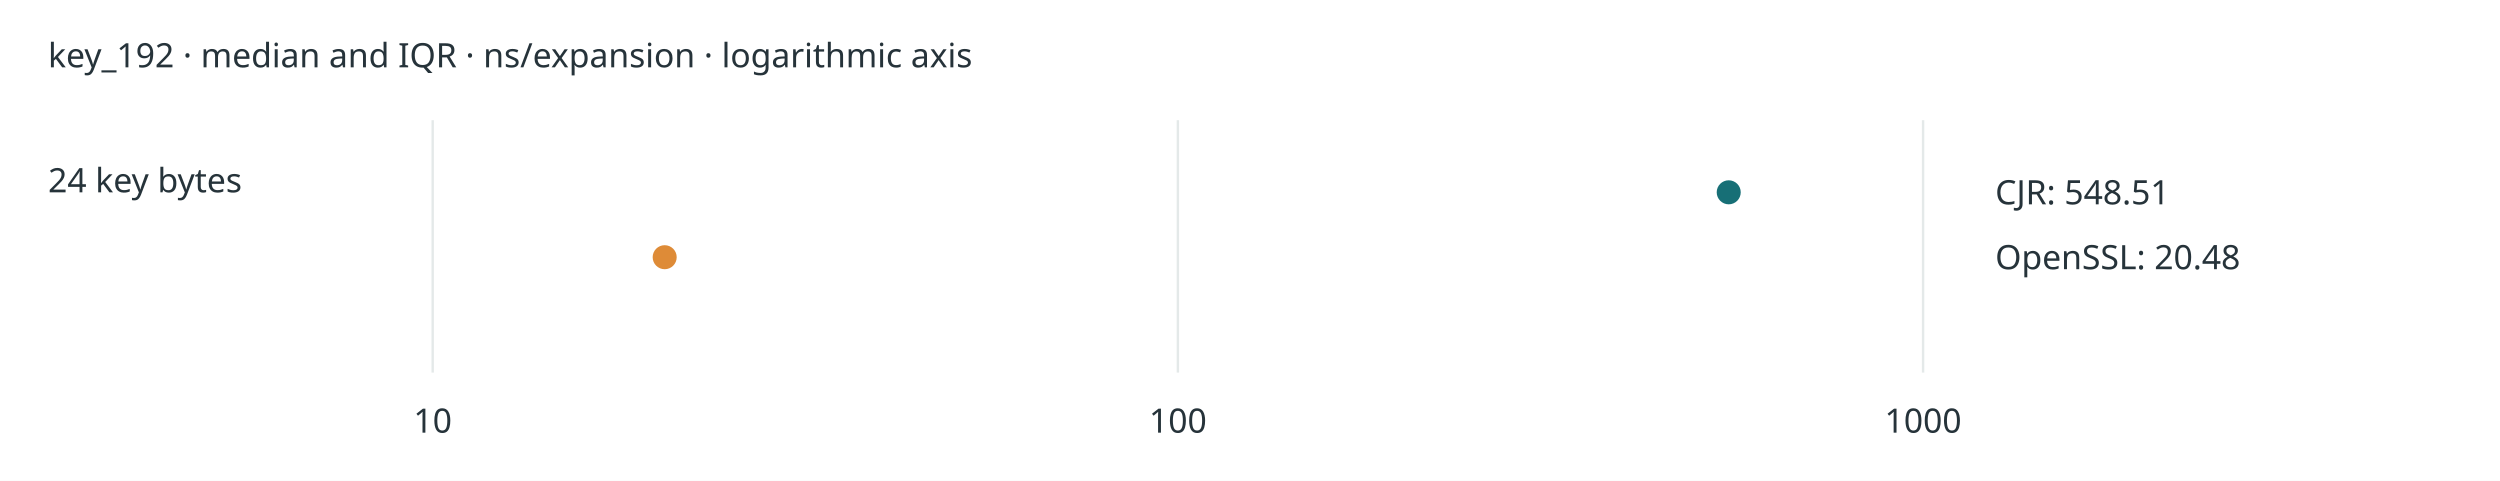
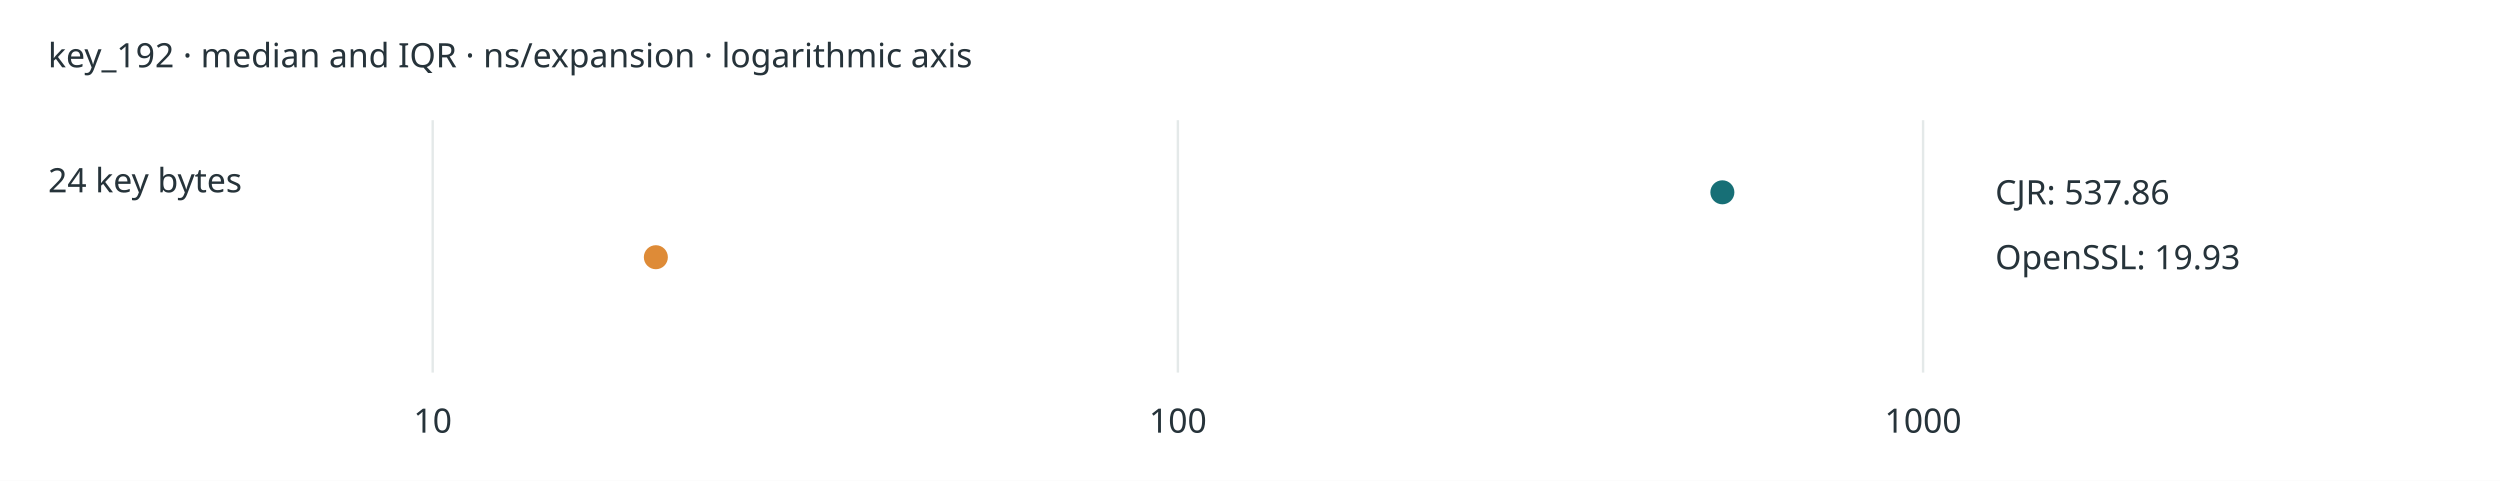
<svg xmlns="http://www.w3.org/2000/svg" viewBox="0 0 1040 200" role="img">
  <rect width="100%" height="100%" fill="white" />
  <style>text{font:14px system-ui;fill:#26333a}</style>
  <text x="20" y="28">key_192 · median and IQR · ns/expansion · logarithmic axis</text>
  <path d="M 180.0 50 V 155" stroke="#e4e9e9" />
  <text x="180.0" y="180" text-anchor="middle">10</text>
  <path d="M 490.0 50 V 155" stroke="#e4e9e9" />
  <text x="490.0" y="180" text-anchor="middle">100</text>
  <path d="M 800.0 50 V 155" stroke="#e4e9e9" />
  <text x="800.0" y="180" text-anchor="middle">1000</text>
  <text x="20" y="80">24 key bytes</text>
-   <path d="M 718.719 80 H 719.745" stroke="#176f76" stroke-width="5" />
-   <circle cx="719.147" cy="80" r="5" fill="#176f76" />
-   <text x="830" y="85">CJR: 548.51</text>
-   <path d="M 274.626 107 H 277.357" stroke="#de8b37" stroke-width="5" />
-   <circle cx="276.507" cy="107" r="5" fill="#de8b37" />
-   <text x="830" y="112">OpenSSL: 20.48</text>
+   <path d="M 716.346 80 H 718.188" stroke="#176f76" stroke-width="5" />
+   <circle cx="716.507" cy="80" r="5" fill="#176f76" />
+   <text x="830" y="85">CJR: 537.86</text>
+   <path d="M 272.679 107 H 273.873" stroke="#de8b37" stroke-width="5" />
+   <circle cx="272.834" cy="107" r="5" fill="#de8b37" />
+   <text x="830" y="112">OpenSSL: 19.93</text>
</svg>
